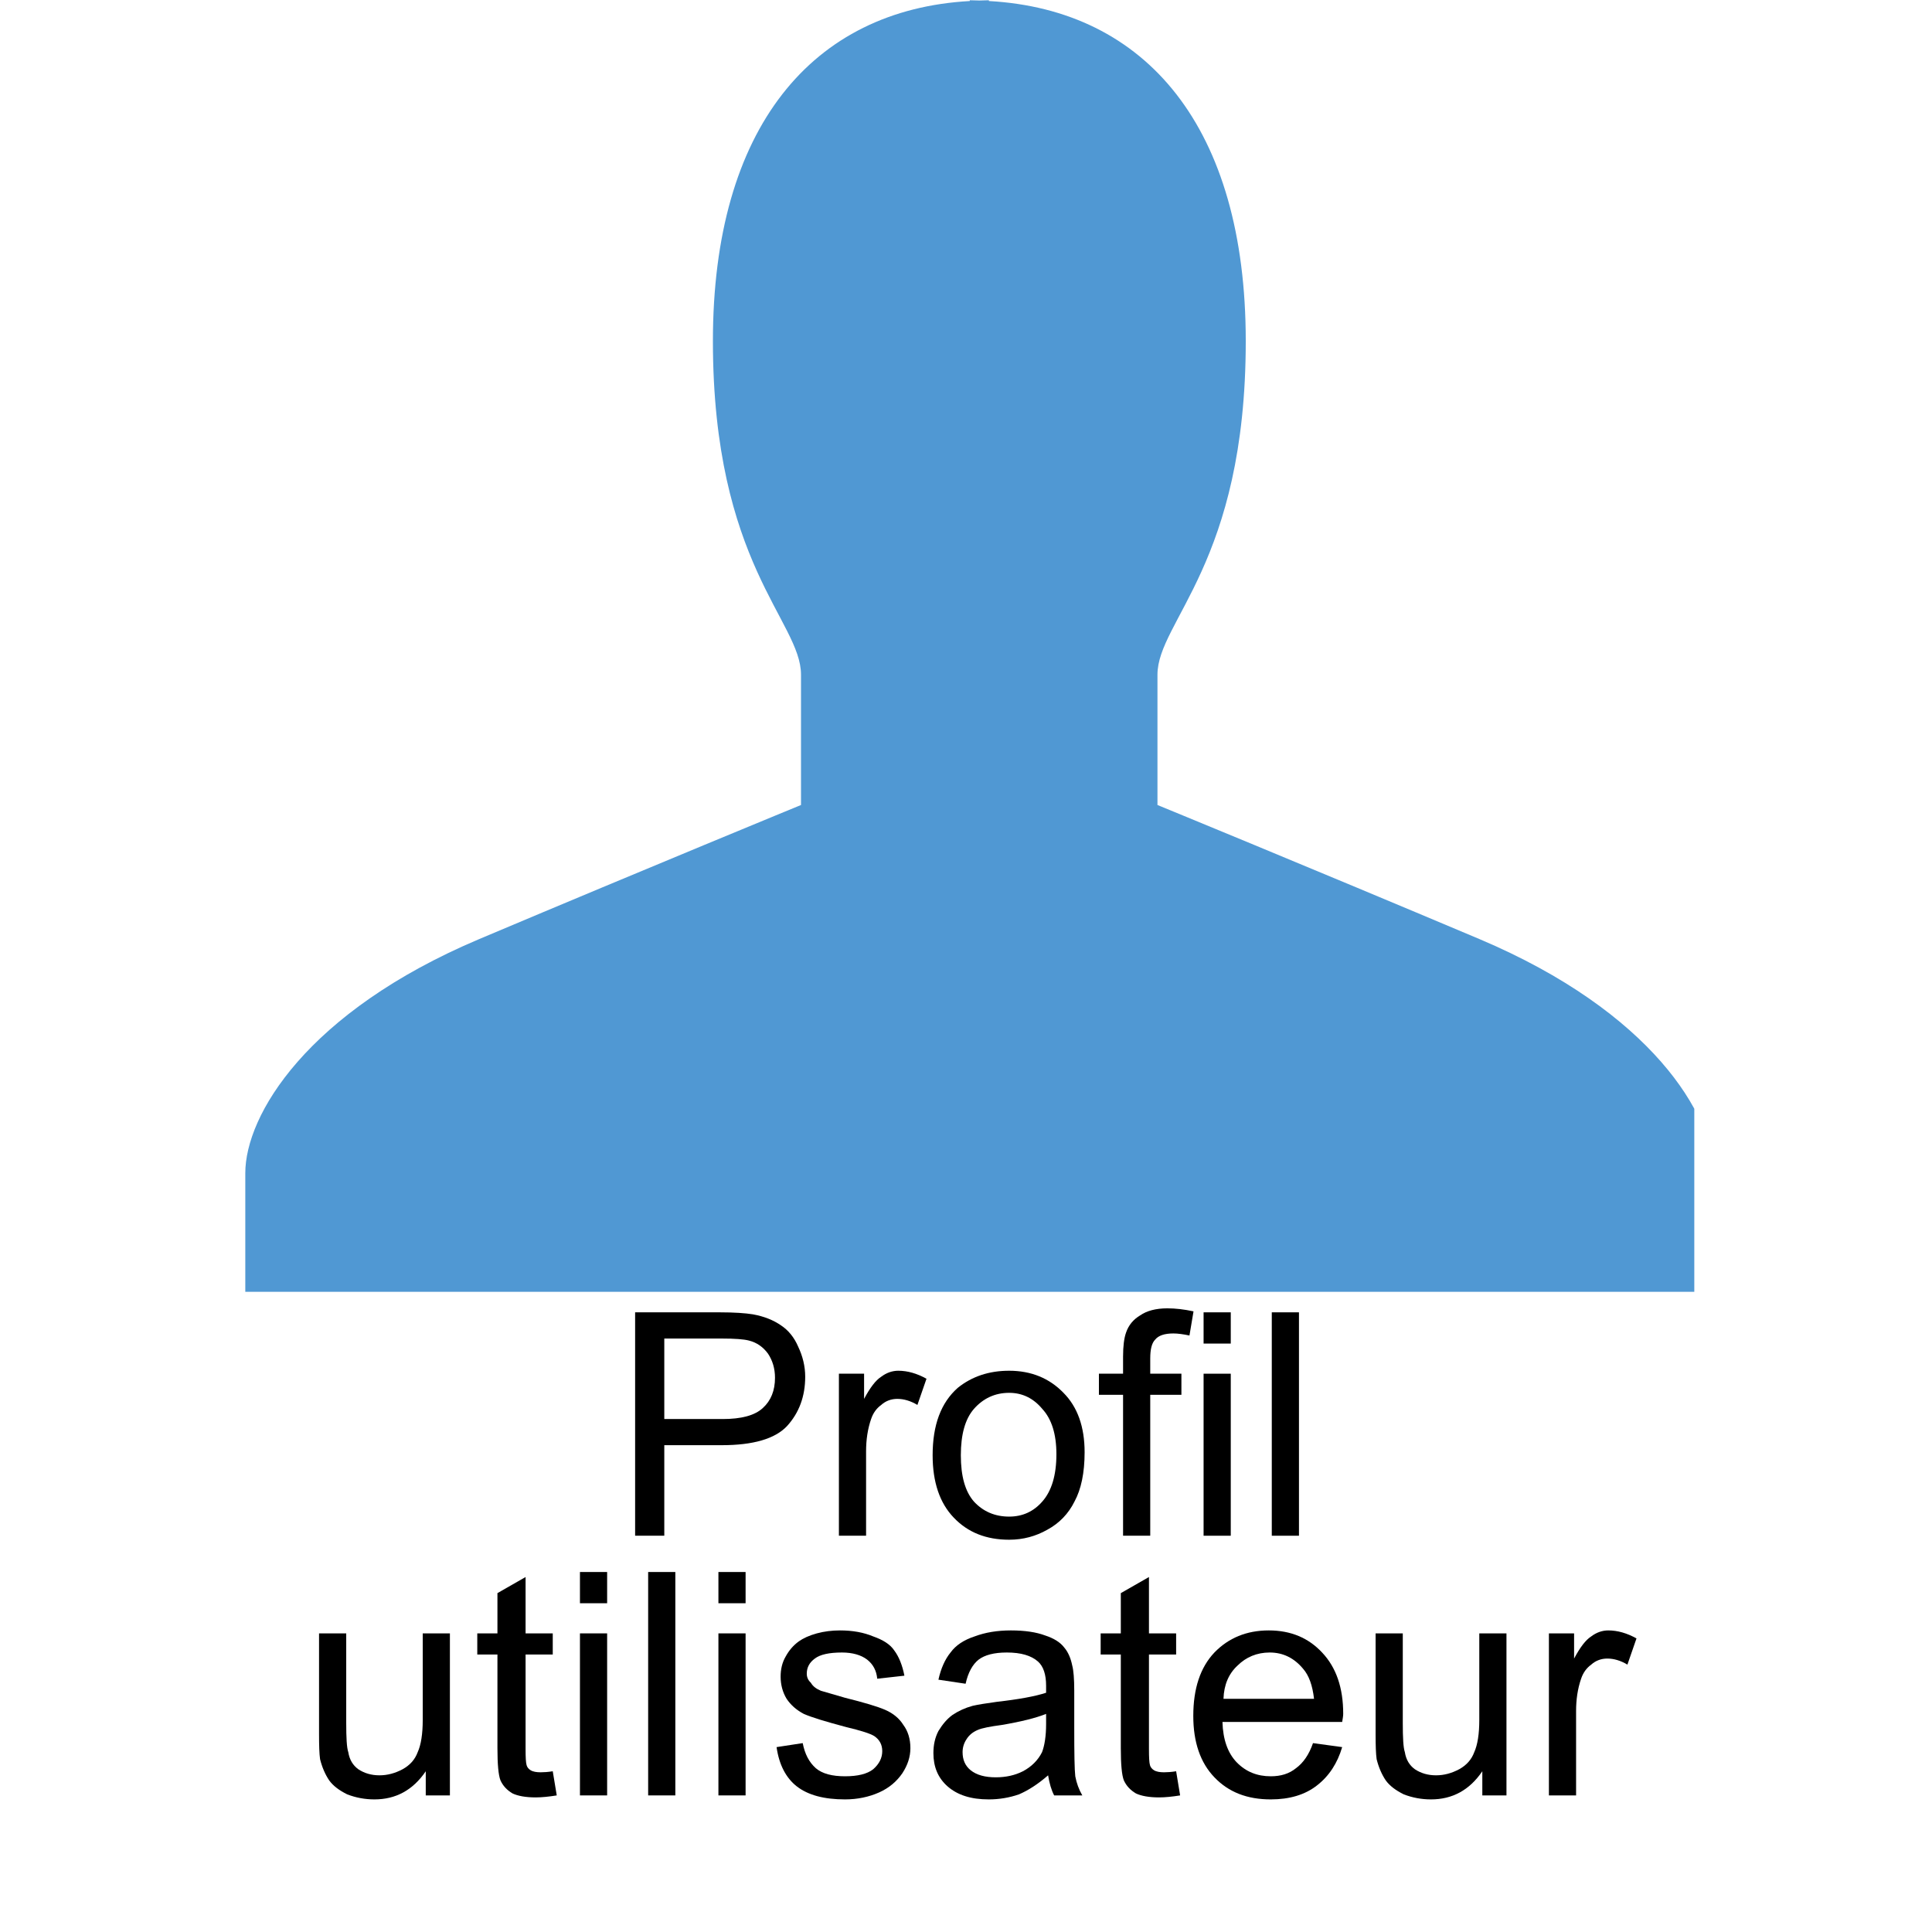
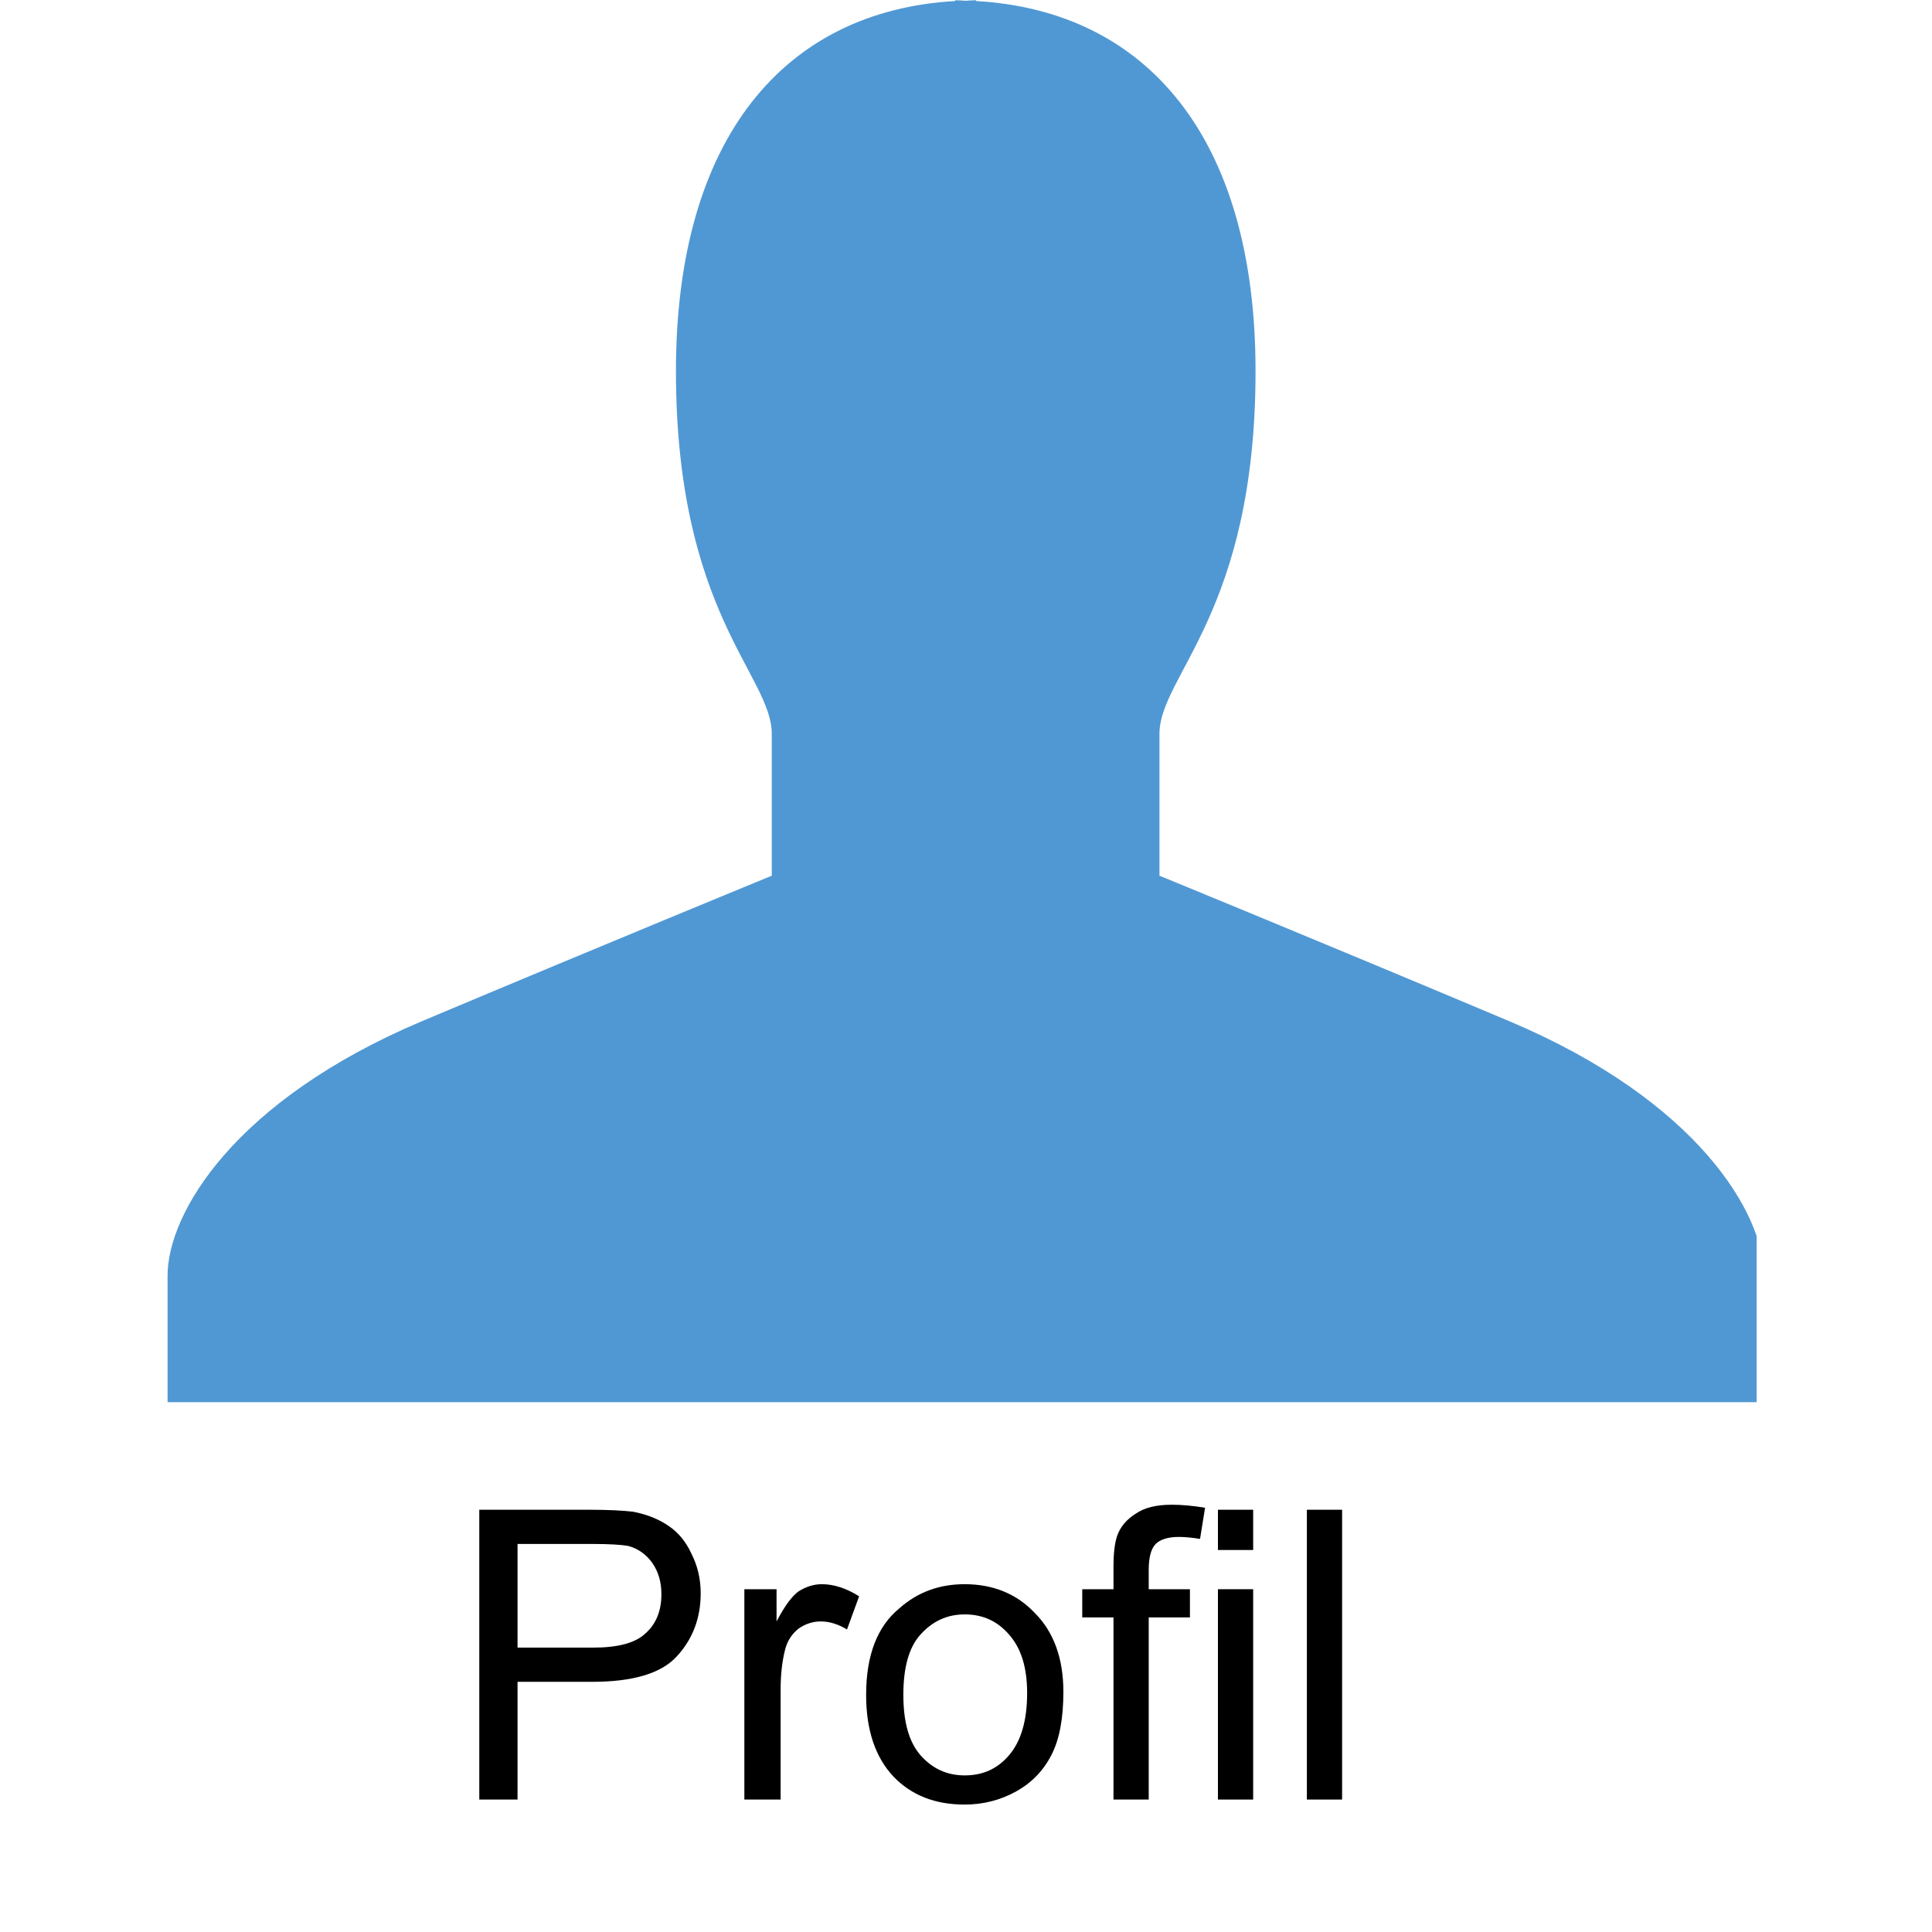
<svg xmlns="http://www.w3.org/2000/svg" width="40" zoomAndPan="magnify" viewBox="0 0 30 30" height="40" preserveAspectRatio="xMidYMid meet" version="1.0">
  <defs>
    <g />
-     <clipPath id="d4cfc0258b">
-       <path d="M 3.809 0 L 26.309 0 L 26.309 20.324 L 3.809 20.324 Z M 3.809 0 " clip-rule="nonzero" />
+     <clipPath id="0e1432b0d1">
+       <path d="M 2.602 0 L 27.277 0 L 27.277 21.773 L 2.602 21.773 Z M 2.602 0 " clip-rule="nonzero" />
    </clipPath>
-     <clipPath id="12c76ea65b">
-       <path d="M 4 19 L 27 19 L 27 29.031 L 4 29.031 Z M 4 19 " clip-rule="nonzero" />
+     <clipPath id="5377ab6386">
+       <path d="M 6 22 L 24 22 L 24 29.031 L 6 29.031 Z M 6 22 " clip-rule="nonzero" />
    </clipPath>
-     <clipPath id="76fc8377ae">
-       <path d="M 0.434 5 L 22 5 L 22 9 L 0.434 9 Z M 0.434 5 " clip-rule="nonzero" />
-     </clipPath>
-     <clipPath id="4c36be6002">
-       <rect x="0" width="23" y="0" height="11" />
+     <clipPath id="979b02085d">
+       <rect x="0" width="18" y="0" height="8" />
    </clipPath>
  </defs>
-   <g clip-path="url(#d4cfc0258b)">
-     <path fill="#5098d3" d="M 22.973 14.582 C 20.297 13.453 17.973 12.5 17.973 12.5 C 17.973 12.5 17.973 11.312 17.973 10.477 C 17.973 9.645 19.344 8.75 19.344 5.297 C 19.344 1.98 17.801 0.152 15.355 0.016 C 15.355 0.012 15.355 0.004 15.355 0.004 C 15.305 0.004 15.258 0.008 15.207 0.008 C 15.156 0.008 15.109 0.004 15.059 0.004 C 15.059 0.008 15.059 0.012 15.059 0.016 C 12.613 0.152 11.07 1.98 11.07 5.297 C 11.07 8.75 12.438 9.645 12.438 10.477 C 12.438 11.312 12.438 12.5 12.438 12.5 C 12.438 12.5 10.117 13.453 7.441 14.582 C 4.762 15.715 3.809 17.32 3.809 18.215 C 3.809 19.105 3.809 20.059 3.809 20.059 L 26.605 20.059 C 26.605 20.059 26.605 19.105 26.605 18.215 C 26.605 17.32 25.652 15.715 22.973 14.582 Z M 22.973 14.582 " fill-opacity="1" fill-rule="nonzero" />
+   <g clip-path="url(#0e1432b0d1)">
+     <path fill="#5098d3" d="M 23.441 15.859 C 20.531 14.633 18.004 13.598 18.004 13.598 C 18.004 13.598 18.004 12.301 18.004 11.395 C 18.004 10.488 19.496 9.516 19.496 5.762 C 19.496 2.152 17.816 0.168 15.156 0.016 C 15.156 0.012 15.156 0.008 15.156 0.004 C 15.102 0.004 15.051 0.008 14.996 0.012 C 14.941 0.008 14.891 0.004 14.832 0.004 C 14.832 0.008 14.832 0.016 14.832 0.016 C 12.176 0.168 10.496 2.152 10.496 5.762 C 10.496 9.516 11.984 10.488 11.984 11.395 C 11.984 12.301 11.984 13.598 11.984 13.598 C 11.984 13.598 9.461 14.633 6.547 15.859 C 3.637 17.09 2.602 18.84 2.602 19.809 C 2.602 20.781 2.602 21.816 2.602 21.816 L 27.391 21.816 C 27.391 21.816 27.391 20.781 27.391 19.809 C 27.391 18.84 26.355 17.09 23.441 15.859 Z M 23.441 15.859 " fill-opacity="1" fill-rule="nonzero" />
  </g>
-   <g clip-path="url(#12c76ea65b)">
-     <g transform="matrix(1, 0, 0, 1, 4, 19)">
-       <g clip-path="url(#4c36be6002)">
+   <g clip-path="url(#5377ab6386)">
+     <g transform="matrix(1, 0, 0, 1, 6, 22)">
+       <g clip-path="url(#979b02085d)">
        <g fill="#000000" fill-opacity="1">
-           <g transform="translate(5.487131, 4.846786)">
+           <g transform="translate(0.958408, 5.943255)">
            <g>
-               <path d="M 0.375 0 L 0.375 -3.469 L 1.688 -3.469 C 1.914 -3.469 2.086 -3.457 2.203 -3.438 C 2.379 -3.406 2.523 -3.348 2.641 -3.266 C 2.754 -3.191 2.844 -3.082 2.906 -2.938 C 2.977 -2.789 3.016 -2.633 3.016 -2.469 C 3.016 -2.164 2.922 -1.91 2.734 -1.703 C 2.547 -1.504 2.207 -1.406 1.719 -1.406 L 0.828 -1.406 L 0.828 0 Z M 0.828 -1.812 L 1.734 -1.812 C 2.023 -1.812 2.234 -1.867 2.359 -1.984 C 2.484 -2.098 2.547 -2.254 2.547 -2.453 C 2.547 -2.598 2.508 -2.723 2.438 -2.828 C 2.363 -2.93 2.266 -3 2.141 -3.031 C 2.066 -3.051 1.926 -3.062 1.719 -3.062 L 0.828 -3.062 Z M 0.828 -1.812 " />
-             </g>
-           </g>
-           <g transform="translate(8.714507, 4.846786)">
-             <g>
-               <path d="M 0.312 0 L 0.312 -2.516 L 0.703 -2.516 L 0.703 -2.125 C 0.797 -2.301 0.883 -2.414 0.969 -2.469 C 1.051 -2.531 1.141 -2.562 1.234 -2.562 C 1.379 -2.562 1.523 -2.52 1.672 -2.438 L 1.531 -2.031 C 1.426 -2.094 1.32 -2.125 1.219 -2.125 C 1.125 -2.125 1.039 -2.094 0.969 -2.031 C 0.895 -1.977 0.844 -1.906 0.812 -1.812 C 0.758 -1.656 0.734 -1.488 0.734 -1.312 L 0.734 0 Z M 0.312 0 " />
-             </g>
-           </g>
-           <g transform="translate(10.32583, 4.846786)">
-             <g>
-               <path d="M 0.156 -1.25 C 0.156 -1.719 0.285 -2.066 0.547 -2.297 C 0.766 -2.473 1.031 -2.562 1.344 -2.562 C 1.688 -2.562 1.969 -2.445 2.188 -2.219 C 2.406 -2 2.516 -1.691 2.516 -1.297 C 2.516 -0.973 2.461 -0.719 2.359 -0.531 C 2.266 -0.344 2.125 -0.195 1.938 -0.094 C 1.758 0.008 1.562 0.062 1.344 0.062 C 0.988 0.062 0.703 -0.051 0.484 -0.281 C 0.266 -0.508 0.156 -0.832 0.156 -1.25 Z M 0.594 -1.25 C 0.594 -0.926 0.66 -0.688 0.797 -0.531 C 0.941 -0.375 1.125 -0.297 1.344 -0.297 C 1.551 -0.297 1.723 -0.375 1.859 -0.531 C 2.004 -0.695 2.078 -0.941 2.078 -1.266 C 2.078 -1.578 2.004 -1.812 1.859 -1.969 C 1.723 -2.133 1.551 -2.219 1.344 -2.219 C 1.125 -2.219 0.941 -2.133 0.797 -1.969 C 0.66 -1.812 0.594 -1.57 0.594 -1.25 Z M 0.594 -1.25 " />
-             </g>
-           </g>
-           <g transform="translate(13.01689, 4.846786)">
-             <g>
-               <path d="M 0.422 0 L 0.422 -2.188 L 0.047 -2.188 L 0.047 -2.516 L 0.422 -2.516 L 0.422 -2.781 C 0.422 -2.945 0.438 -3.07 0.469 -3.156 C 0.508 -3.27 0.582 -3.359 0.688 -3.422 C 0.789 -3.492 0.93 -3.531 1.109 -3.531 C 1.234 -3.531 1.367 -3.516 1.516 -3.484 L 1.453 -3.109 C 1.359 -3.129 1.273 -3.141 1.203 -3.141 C 1.066 -3.141 0.973 -3.109 0.922 -3.047 C 0.867 -2.992 0.844 -2.895 0.844 -2.75 L 0.844 -2.516 L 1.328 -2.516 L 1.328 -2.188 L 0.844 -2.188 L 0.844 0 Z M 0.422 0 " />
-             </g>
-           </g>
-           <g transform="translate(14.36123, 4.846786)">
-             <g>
-               <path d="M 0.328 -2.984 L 0.328 -3.469 L 0.75 -3.469 L 0.75 -2.984 Z M 0.328 0 L 0.328 -2.516 L 0.75 -2.516 L 0.75 0 Z M 0.328 0 " />
-             </g>
-           </g>
-           <g transform="translate(15.43624, 4.846786)">
-             <g>
-               <path d="M 0.312 0 L 0.312 -3.469 L 0.734 -3.469 L 0.734 0 Z M 0.312 0 " />
+               <path d="M 0.484 0 L 0.484 -4.5 L 2.188 -4.5 C 2.488 -4.5 2.719 -4.488 2.875 -4.469 C 3.094 -4.426 3.273 -4.352 3.422 -4.25 C 3.578 -4.145 3.695 -4 3.781 -3.812 C 3.875 -3.625 3.922 -3.422 3.922 -3.203 C 3.922 -2.816 3.797 -2.488 3.547 -2.219 C 3.305 -1.957 2.867 -1.828 2.234 -1.828 L 1.078 -1.828 L 1.078 0 Z M 1.078 -2.359 L 2.25 -2.359 C 2.633 -2.359 2.906 -2.43 3.062 -2.578 C 3.227 -2.723 3.312 -2.926 3.312 -3.188 C 3.312 -3.375 3.266 -3.535 3.172 -3.672 C 3.078 -3.805 2.953 -3.895 2.797 -3.938 C 2.691 -3.957 2.504 -3.969 2.234 -3.969 L 1.078 -3.969 Z M 1.078 -2.359 " />
            </g>
          </g>
        </g>
-         <g clip-path="url(#76fc8377ae)">
-           <g fill="#000000" fill-opacity="1">
-             <g transform="translate(0.642129, 8.879037)">
-               <g>
-                 <path d="M 1.969 0 L 1.969 -0.375 C 1.77 -0.082 1.504 0.062 1.172 0.062 C 1.023 0.062 0.883 0.035 0.75 -0.016 C 0.625 -0.078 0.531 -0.148 0.469 -0.234 C 0.406 -0.328 0.359 -0.438 0.328 -0.562 C 0.316 -0.645 0.312 -0.773 0.312 -0.953 L 0.312 -2.516 L 0.734 -2.516 L 0.734 -1.125 C 0.734 -0.895 0.742 -0.742 0.766 -0.672 C 0.785 -0.555 0.836 -0.469 0.922 -0.406 C 1.016 -0.344 1.125 -0.312 1.25 -0.312 C 1.375 -0.312 1.492 -0.344 1.609 -0.406 C 1.723 -0.469 1.801 -0.555 1.844 -0.672 C 1.895 -0.785 1.922 -0.953 1.922 -1.172 L 1.922 -2.516 L 2.344 -2.516 L 2.344 0 Z M 1.969 0 " />
-               </g>
+         <g fill="#000000" fill-opacity="1">
+           <g transform="translate(5.152316, 5.943255)">
+             <g>
+               <path d="M 0.406 0 L 0.406 -3.266 L 0.906 -3.266 L 0.906 -2.766 C 1.031 -3.004 1.145 -3.16 1.25 -3.234 C 1.363 -3.305 1.484 -3.344 1.609 -3.344 C 1.797 -3.344 1.988 -3.281 2.188 -3.156 L 2 -2.641 C 1.863 -2.723 1.727 -2.766 1.594 -2.766 C 1.469 -2.766 1.352 -2.727 1.25 -2.656 C 1.156 -2.582 1.086 -2.484 1.047 -2.359 C 0.992 -2.16 0.969 -1.941 0.969 -1.703 L 0.969 0 Z M 0.406 0 " />
            </g>
-             <g transform="translate(3.333184, 8.879037)">
-               <g>
-                 <path d="M 1.25 -0.375 L 1.312 0 C 1.188 0.02 1.078 0.031 0.984 0.031 C 0.828 0.031 0.707 0.008 0.625 -0.031 C 0.539 -0.082 0.477 -0.148 0.438 -0.234 C 0.406 -0.316 0.391 -0.484 0.391 -0.734 L 0.391 -2.188 L 0.078 -2.188 L 0.078 -2.516 L 0.391 -2.516 L 0.391 -3.141 L 0.828 -3.391 L 0.828 -2.516 L 1.25 -2.516 L 1.25 -2.188 L 0.828 -2.188 L 0.828 -0.719 C 0.828 -0.594 0.832 -0.508 0.844 -0.469 C 0.852 -0.438 0.875 -0.41 0.906 -0.391 C 0.945 -0.367 1 -0.359 1.062 -0.359 C 1.113 -0.359 1.176 -0.363 1.25 -0.375 Z M 1.25 -0.375 " />
-               </g>
+           </g>
+         </g>
+         <g fill="#000000" fill-opacity="1">
+           <g transform="translate(7.2462, 5.943255)">
+             <g>
+               <path d="M 0.203 -1.625 C 0.203 -2.238 0.375 -2.688 0.719 -2.969 C 1 -3.219 1.336 -3.344 1.734 -3.344 C 2.18 -3.344 2.547 -3.191 2.828 -2.891 C 3.117 -2.598 3.266 -2.191 3.266 -1.672 C 3.266 -1.254 3.203 -0.926 3.078 -0.688 C 2.953 -0.445 2.77 -0.258 2.531 -0.125 C 2.289 0.008 2.023 0.078 1.734 0.078 C 1.273 0.078 0.906 -0.066 0.625 -0.359 C 0.344 -0.66 0.203 -1.082 0.203 -1.625 Z M 0.781 -1.625 C 0.781 -1.207 0.867 -0.895 1.047 -0.688 C 1.234 -0.477 1.461 -0.375 1.734 -0.375 C 2.016 -0.375 2.242 -0.477 2.422 -0.688 C 2.609 -0.906 2.703 -1.227 2.703 -1.656 C 2.703 -2.051 2.609 -2.352 2.422 -2.562 C 2.242 -2.77 2.016 -2.875 1.734 -2.875 C 1.461 -2.875 1.234 -2.77 1.047 -2.562 C 0.867 -2.363 0.781 -2.051 0.781 -1.625 Z M 0.781 -1.625 " />
            </g>
-             <g transform="translate(4.677531, 8.879037)">
-               <g>
-                 <path d="M 0.328 -2.984 L 0.328 -3.469 L 0.75 -3.469 L 0.75 -2.984 Z M 0.328 0 L 0.328 -2.516 L 0.75 -2.516 L 0.75 0 Z M 0.328 0 " />
-               </g>
+           </g>
+         </g>
+         <g fill="#000000" fill-opacity="1">
+           <g transform="translate(10.74317, 5.943255)">
+             <g>
+               <path d="M 0.547 0 L 0.547 -2.828 L 0.062 -2.828 L 0.062 -3.266 L 0.547 -3.266 L 0.547 -3.609 C 0.547 -3.828 0.566 -3.992 0.609 -4.109 C 0.66 -4.242 0.754 -4.352 0.891 -4.438 C 1.023 -4.531 1.211 -4.578 1.453 -4.578 C 1.609 -4.578 1.781 -4.562 1.969 -4.531 L 1.891 -4.047 C 1.773 -4.066 1.664 -4.078 1.562 -4.078 C 1.395 -4.078 1.273 -4.039 1.203 -3.969 C 1.129 -3.895 1.094 -3.758 1.094 -3.562 L 1.094 -3.266 L 1.734 -3.266 L 1.734 -2.828 L 1.094 -2.828 L 1.094 0 Z M 0.547 0 " />
            </g>
-             <g transform="translate(5.752535, 8.879037)">
-               <g>
-                 <path d="M 0.312 0 L 0.312 -3.469 L 0.734 -3.469 L 0.734 0 Z M 0.312 0 " />
-               </g>
+           </g>
+         </g>
+         <g fill="#000000" fill-opacity="1">
+           <g transform="translate(12.49012, 5.943255)">
+             <g>
+               <path d="M 0.422 -3.875 L 0.422 -4.5 L 0.969 -4.5 L 0.969 -3.875 Z M 0.422 0 L 0.422 -3.266 L 0.969 -3.266 L 0.969 0 Z M 0.422 0 " />
            </g>
-             <g transform="translate(6.827539, 8.879037)">
-               <g>
-                 <path d="M 0.328 -2.984 L 0.328 -3.469 L 0.75 -3.469 L 0.75 -2.984 Z M 0.328 0 L 0.328 -2.516 L 0.75 -2.516 L 0.75 0 Z M 0.328 0 " />
-               </g>
+           </g>
+         </g>
+         <g fill="#000000" fill-opacity="1">
+           <g transform="translate(13.88706, 5.943255)">
+             <g>
+               <path d="M 0.406 0 L 0.406 -4.5 L 0.953 -4.5 L 0.953 0 Z M 0.406 0 " />
            </g>
-             <g transform="translate(7.902544, 8.879037)">
-               <g>
-                 <path d="M 0.156 -0.75 L 0.562 -0.812 C 0.594 -0.645 0.66 -0.516 0.766 -0.422 C 0.867 -0.336 1.02 -0.297 1.219 -0.297 C 1.414 -0.297 1.562 -0.332 1.656 -0.406 C 1.75 -0.488 1.797 -0.582 1.797 -0.688 C 1.797 -0.789 1.754 -0.867 1.672 -0.922 C 1.609 -0.961 1.461 -1.008 1.234 -1.062 C 0.922 -1.145 0.703 -1.211 0.578 -1.266 C 0.461 -1.328 0.375 -1.406 0.312 -1.5 C 0.25 -1.602 0.219 -1.719 0.219 -1.844 C 0.219 -1.957 0.242 -2.062 0.297 -2.156 C 0.348 -2.25 0.414 -2.328 0.5 -2.391 C 0.57 -2.441 0.664 -2.484 0.781 -2.516 C 0.895 -2.547 1.016 -2.562 1.141 -2.562 C 1.336 -2.562 1.508 -2.531 1.656 -2.469 C 1.812 -2.414 1.922 -2.344 1.984 -2.25 C 2.055 -2.156 2.109 -2.023 2.141 -1.859 L 1.719 -1.812 C 1.707 -1.938 1.656 -2.035 1.562 -2.109 C 1.469 -2.18 1.336 -2.219 1.172 -2.219 C 0.973 -2.219 0.832 -2.188 0.75 -2.125 C 0.664 -2.062 0.625 -1.984 0.625 -1.891 C 0.625 -1.836 0.645 -1.789 0.688 -1.75 C 0.719 -1.695 0.77 -1.656 0.844 -1.625 C 0.883 -1.613 1.008 -1.578 1.219 -1.516 C 1.52 -1.441 1.727 -1.379 1.844 -1.328 C 1.969 -1.273 2.062 -1.195 2.125 -1.094 C 2.195 -1 2.234 -0.879 2.234 -0.734 C 2.234 -0.598 2.191 -0.469 2.109 -0.344 C 2.023 -0.219 1.906 -0.117 1.75 -0.047 C 1.594 0.023 1.414 0.062 1.219 0.062 C 0.895 0.062 0.645 -0.004 0.469 -0.141 C 0.301 -0.273 0.195 -0.477 0.156 -0.75 Z M 0.156 -0.75 " />
-               </g>
-             </g>
-             <g transform="translate(10.32189, 8.879037)">
-               <g>
-                 <path d="M 1.953 -0.312 C 1.797 -0.176 1.645 -0.078 1.5 -0.016 C 1.352 0.035 1.195 0.062 1.031 0.062 C 0.758 0.062 0.547 -0.004 0.391 -0.141 C 0.242 -0.273 0.172 -0.445 0.172 -0.656 C 0.172 -0.781 0.195 -0.895 0.25 -1 C 0.312 -1.102 0.383 -1.188 0.469 -1.25 C 0.562 -1.312 0.664 -1.359 0.781 -1.391 C 0.863 -1.41 0.988 -1.43 1.156 -1.453 C 1.5 -1.492 1.754 -1.539 1.922 -1.594 C 1.922 -1.656 1.922 -1.691 1.922 -1.703 C 1.922 -1.879 1.879 -2.004 1.797 -2.078 C 1.691 -2.172 1.531 -2.219 1.312 -2.219 C 1.113 -2.219 0.969 -2.18 0.875 -2.109 C 0.781 -2.035 0.711 -1.91 0.672 -1.734 L 0.25 -1.797 C 0.289 -1.973 0.352 -2.113 0.438 -2.219 C 0.52 -2.332 0.645 -2.414 0.812 -2.469 C 0.977 -2.531 1.164 -2.562 1.375 -2.562 C 1.594 -2.562 1.77 -2.535 1.906 -2.484 C 2.039 -2.441 2.141 -2.379 2.203 -2.297 C 2.266 -2.223 2.305 -2.129 2.328 -2.016 C 2.348 -1.941 2.359 -1.812 2.359 -1.625 L 2.359 -1.047 C 2.359 -0.648 2.363 -0.398 2.375 -0.297 C 2.395 -0.191 2.43 -0.094 2.484 0 L 2.047 0 C 2.004 -0.082 1.973 -0.188 1.953 -0.312 Z M 1.922 -1.266 C 1.766 -1.203 1.535 -1.145 1.234 -1.094 C 1.055 -1.07 0.93 -1.047 0.859 -1.016 C 0.785 -0.984 0.727 -0.938 0.688 -0.875 C 0.645 -0.812 0.625 -0.742 0.625 -0.672 C 0.625 -0.555 0.664 -0.461 0.75 -0.391 C 0.844 -0.316 0.973 -0.281 1.141 -0.281 C 1.297 -0.281 1.438 -0.312 1.562 -0.375 C 1.695 -0.445 1.797 -0.547 1.859 -0.672 C 1.898 -0.773 1.922 -0.922 1.922 -1.109 Z M 1.922 -1.266 " />
-               </g>
-             </g>
-             <g transform="translate(13.01295, 8.879037)">
-               <g>
-                 <path d="M 1.25 -0.375 L 1.312 0 C 1.188 0.02 1.078 0.031 0.984 0.031 C 0.828 0.031 0.707 0.008 0.625 -0.031 C 0.539 -0.082 0.477 -0.148 0.438 -0.234 C 0.406 -0.316 0.391 -0.484 0.391 -0.734 L 0.391 -2.188 L 0.078 -2.188 L 0.078 -2.516 L 0.391 -2.516 L 0.391 -3.141 L 0.828 -3.391 L 0.828 -2.516 L 1.25 -2.516 L 1.25 -2.188 L 0.828 -2.188 L 0.828 -0.719 C 0.828 -0.594 0.832 -0.508 0.844 -0.469 C 0.852 -0.438 0.875 -0.41 0.906 -0.391 C 0.945 -0.367 1 -0.359 1.062 -0.359 C 1.113 -0.359 1.176 -0.363 1.25 -0.375 Z M 1.25 -0.375 " />
-               </g>
-             </g>
-             <g transform="translate(14.3573, 8.879037)">
-               <g>
-                 <path d="M 2.031 -0.812 L 2.484 -0.75 C 2.41 -0.5 2.281 -0.301 2.094 -0.156 C 1.906 -0.008 1.664 0.062 1.375 0.062 C 1.008 0.062 0.719 -0.051 0.5 -0.281 C 0.281 -0.508 0.172 -0.828 0.172 -1.234 C 0.172 -1.66 0.281 -1.988 0.5 -2.219 C 0.719 -2.445 1 -2.562 1.344 -2.562 C 1.688 -2.562 1.961 -2.445 2.172 -2.219 C 2.391 -1.988 2.5 -1.672 2.5 -1.266 C 2.5 -1.234 2.492 -1.191 2.484 -1.141 L 0.625 -1.141 C 0.633 -0.867 0.707 -0.66 0.844 -0.516 C 0.988 -0.367 1.164 -0.297 1.375 -0.297 C 1.531 -0.297 1.66 -0.336 1.766 -0.422 C 1.879 -0.504 1.969 -0.633 2.031 -0.812 Z M 0.641 -1.5 L 2.047 -1.5 C 2.023 -1.707 1.969 -1.863 1.875 -1.969 C 1.738 -2.133 1.566 -2.219 1.359 -2.219 C 1.16 -2.219 0.992 -2.148 0.859 -2.016 C 0.723 -1.891 0.648 -1.719 0.641 -1.5 Z M 0.641 -1.5 " />
-               </g>
-             </g>
-             <g transform="translate(17.04835, 8.879037)">
-               <g>
-                 <path d="M 1.969 0 L 1.969 -0.375 C 1.77 -0.082 1.504 0.062 1.172 0.062 C 1.023 0.062 0.883 0.035 0.75 -0.016 C 0.625 -0.078 0.531 -0.148 0.469 -0.234 C 0.406 -0.328 0.359 -0.438 0.328 -0.562 C 0.316 -0.645 0.312 -0.773 0.312 -0.953 L 0.312 -2.516 L 0.734 -2.516 L 0.734 -1.125 C 0.734 -0.895 0.742 -0.742 0.766 -0.672 C 0.785 -0.555 0.836 -0.469 0.922 -0.406 C 1.016 -0.344 1.125 -0.312 1.25 -0.312 C 1.375 -0.312 1.492 -0.344 1.609 -0.406 C 1.723 -0.469 1.801 -0.555 1.844 -0.672 C 1.895 -0.785 1.922 -0.953 1.922 -1.172 L 1.922 -2.516 L 2.344 -2.516 L 2.344 0 Z M 1.969 0 " />
-               </g>
-             </g>
-             <g transform="translate(19.73941, 8.879037)">
-               <g>
-                 <path d="M 0.312 0 L 0.312 -2.516 L 0.703 -2.516 L 0.703 -2.125 C 0.797 -2.301 0.883 -2.414 0.969 -2.469 C 1.051 -2.531 1.141 -2.562 1.234 -2.562 C 1.379 -2.562 1.523 -2.52 1.672 -2.438 L 1.531 -2.031 C 1.426 -2.094 1.32 -2.125 1.219 -2.125 C 1.125 -2.125 1.039 -2.094 0.969 -2.031 C 0.895 -1.977 0.844 -1.906 0.812 -1.812 C 0.758 -1.656 0.734 -1.488 0.734 -1.312 L 0.734 0 Z M 0.312 0 " />
-               </g>
-             </g>
+           </g>
+         </g>
+         <g fill="#000000" fill-opacity="1">
+           <g transform="translate(15.2855, 5.943255)">
+             <g />
          </g>
        </g>
      </g>
    </g>
  </g>
</svg>
